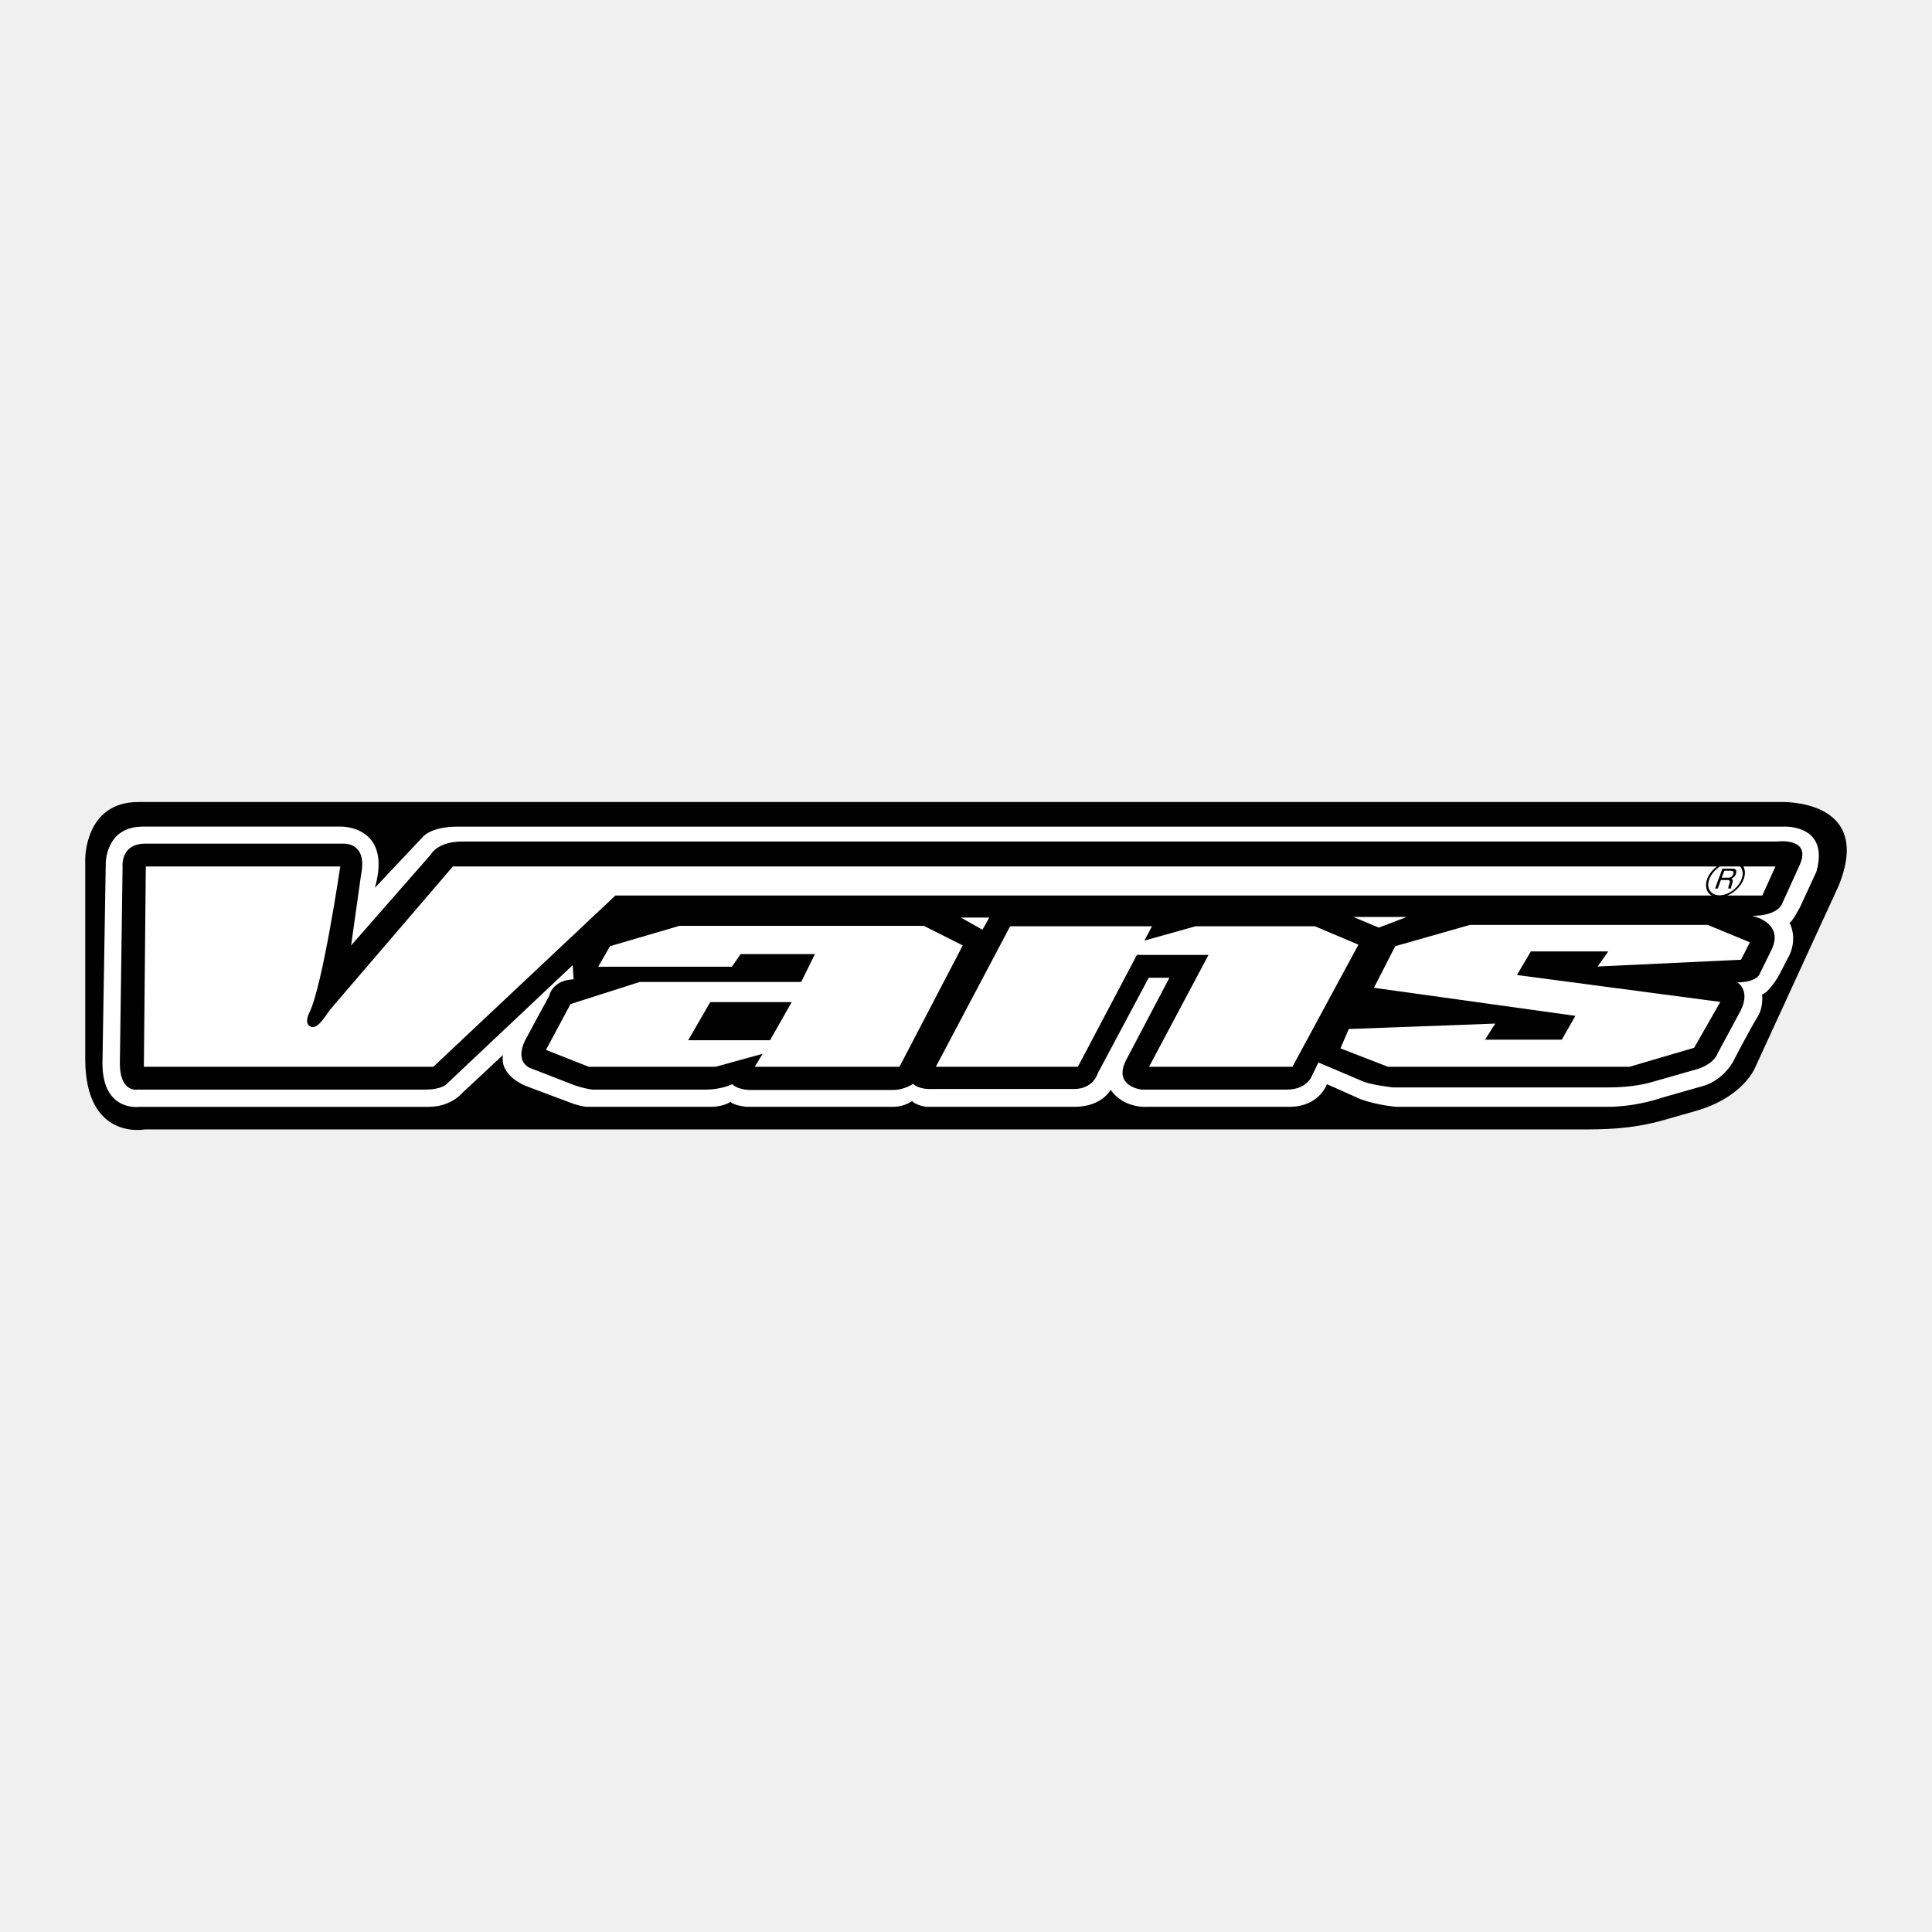
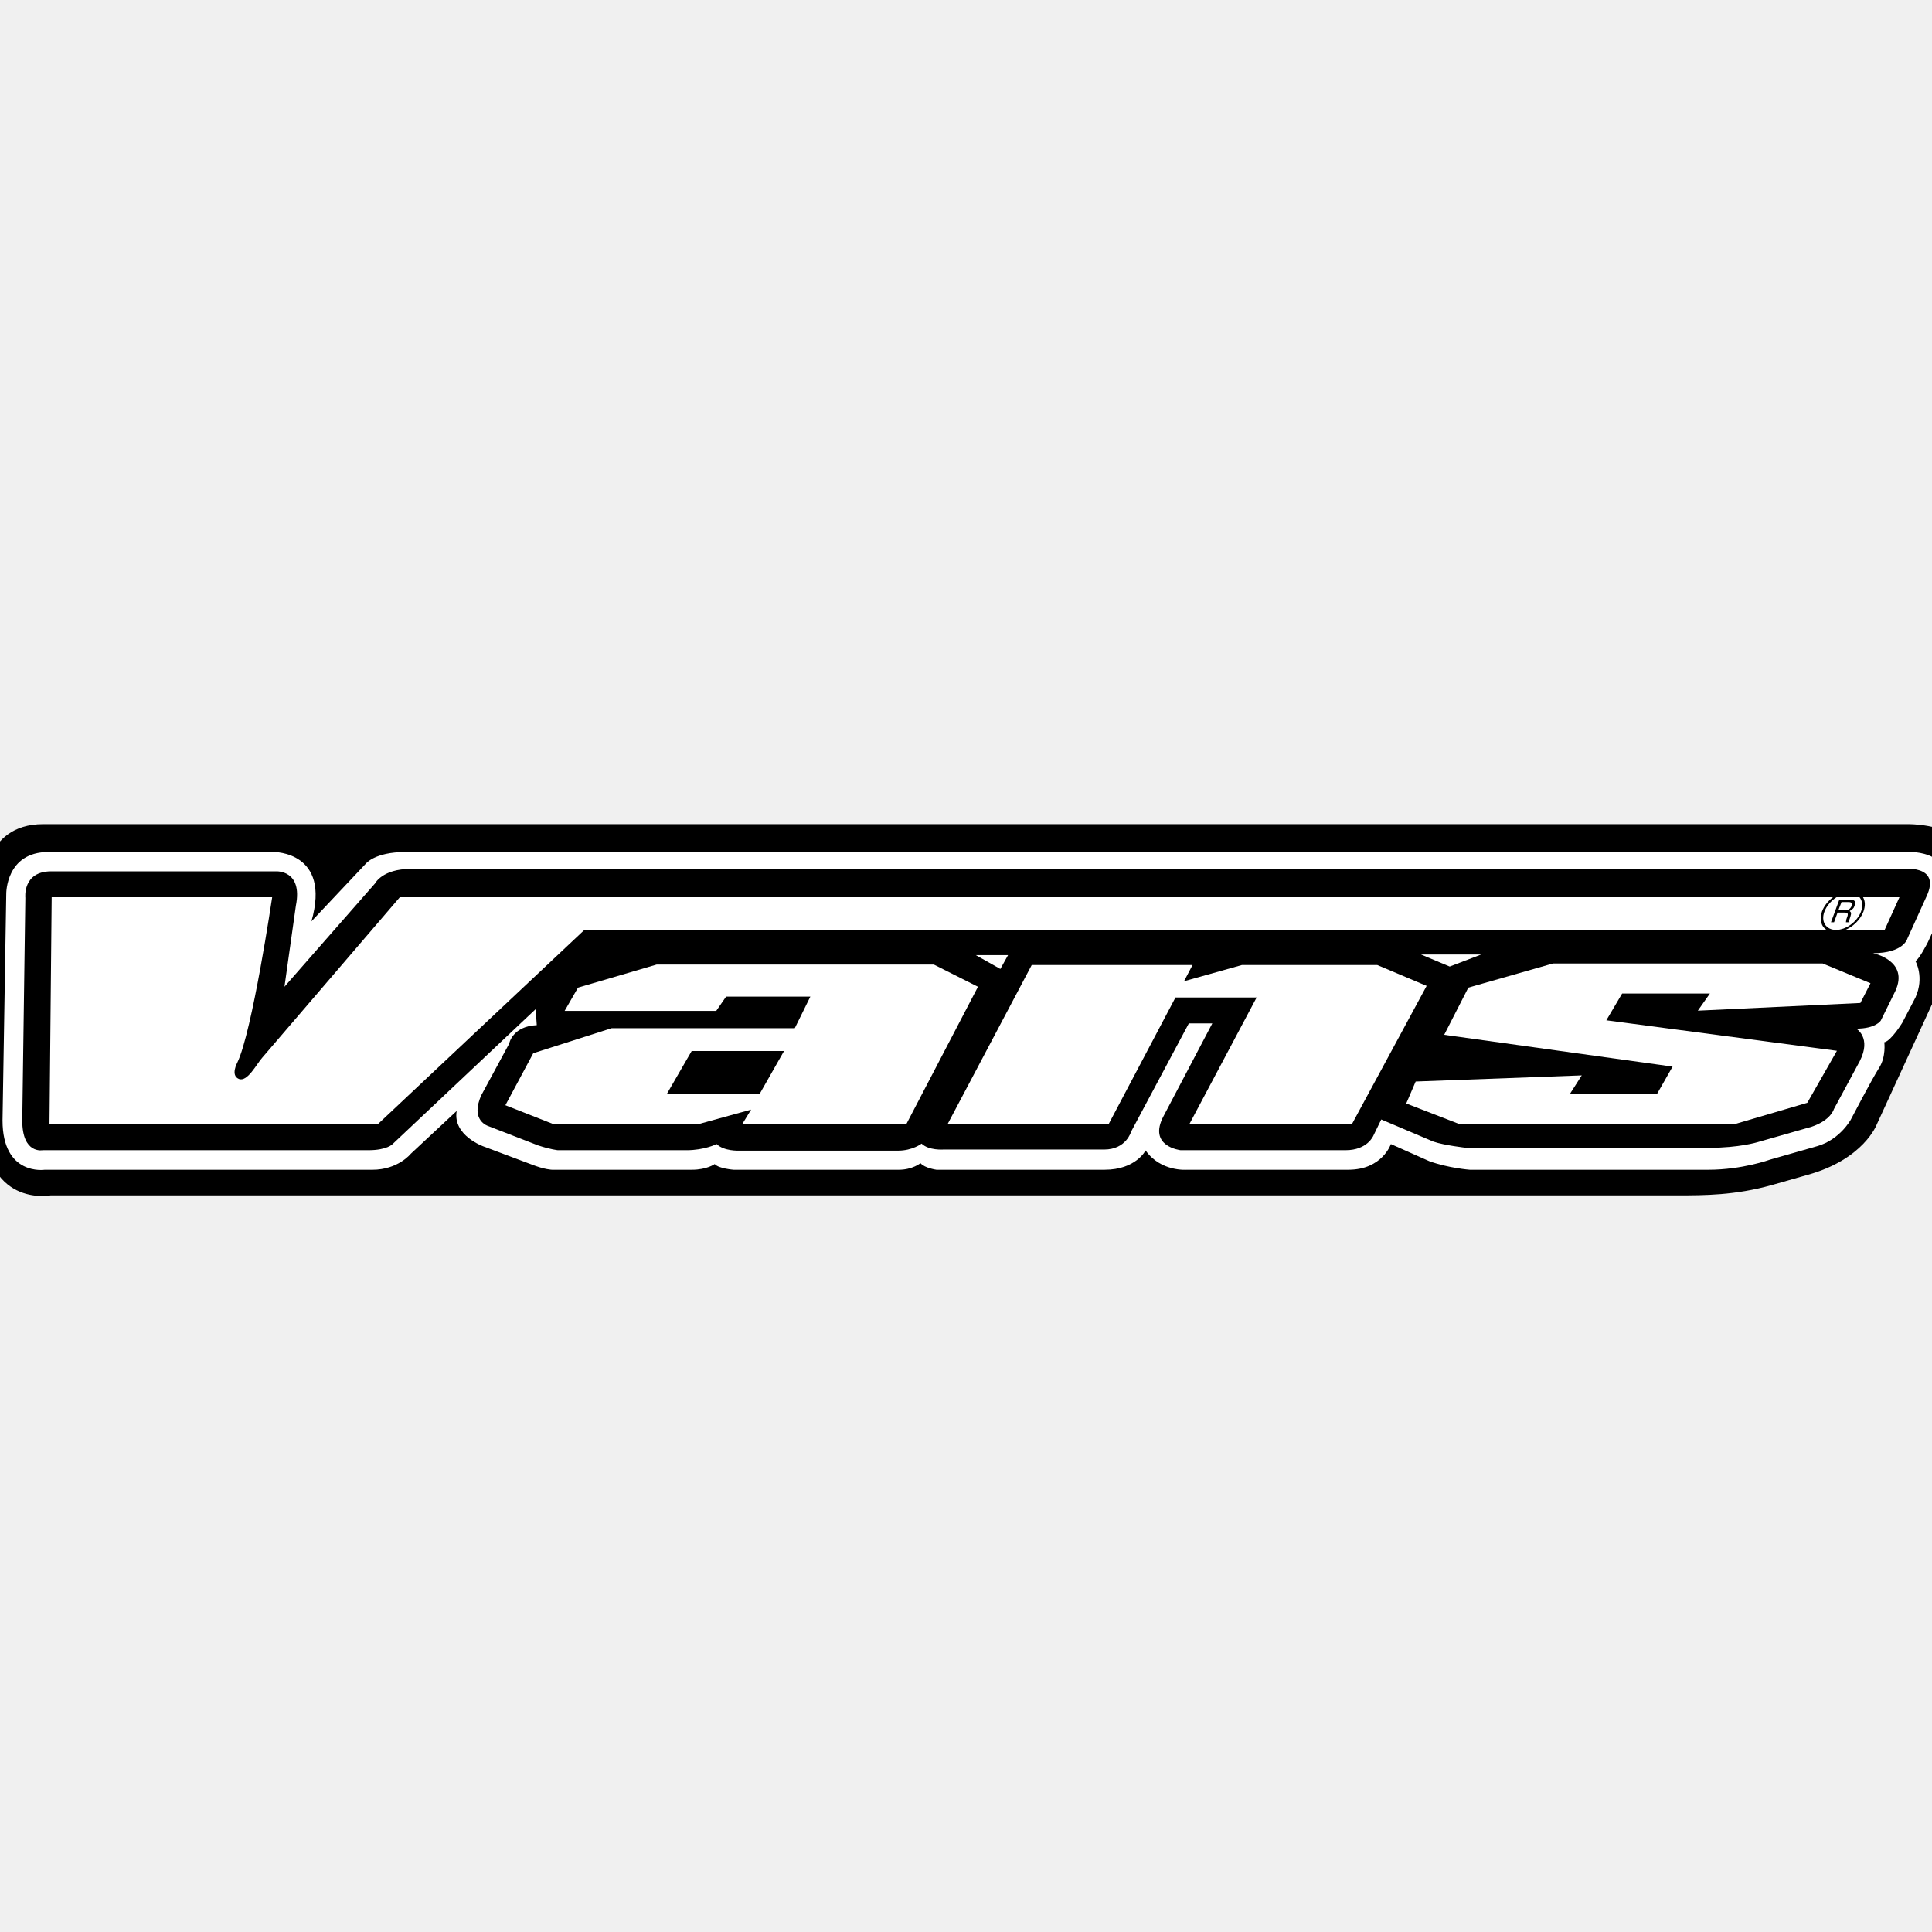
- <svg xmlns="http://www.w3.org/2000/svg" width="2500" height="2500" viewBox="0 0 192.756 192.756">
+ <svg xmlns="http://www.w3.org/2000/svg" width="2500" height="2500" viewBox="10 75 170 35">
  <g fill-rule="evenodd" clip-rule="evenodd">
    <path d="M13.793 80.019H177.6s9.439-.424 5.83 8.379l-8.301 18.069s-1.139 3.031-6.043 4.402l-3.186.908c-3.244.906-5.926.906-8.32.906H14.45s-5.946 1.158-5.946-7.047V85.772s-.096-5.753 5.289-5.753z" />
    <path d="M14.257 82.471h19.827s5.077-.058 3.32 6.101l4.769-5.058s.772-1.042 3.494-1.042h132.241s4.652-.29 3.32 4.479l-1.582 3.436s-.754 1.506-1.102 1.68c0 0 .811 1.409 0 3.205l-1.158 2.22s-.984 1.604-1.582 1.719c0 0 .174 1.273-.463 2.258-.639 1.004-2.49 4.557-2.49 4.557s-.947 1.738-2.916 2.316l-4.189 1.197s-2.451.889-5.406.889h-21.004s-1.854-.135-3.57-.754l-3.379-1.506s-.754 2.26-3.746 2.26h-14.227s-2.279.193-3.611-1.699c0 0-.85 1.699-3.609 1.699H92.405s-1.023-.135-1.41-.58c0 0-.714.58-1.892.58H74.548s-1.313-.098-1.66-.502c0 0-.676.502-2.008.502H58.583s-.638 0-1.854-.482l-4.17-1.564s-2.742-.965-2.375-3.127l-4.035 3.764s-1.12 1.41-3.378 1.41H13.929s-3.707.559-3.707-4.344l.329-19.943c0-.003-.039-3.671 3.706-3.671z" fill="white" />
    <path d="M12.23 86.506s-.271-2.335 2.278-2.335h19.769s2.394-.155 1.757 3.03l-1.004 7.124 7.973-9.093s.637-1.274 3.127-1.274h131.161s3.59-.463 2.221 2.433l-1.68 3.707s-.328 1.274-3.031 1.274c0 0 3.223.637 1.969 3.339l-1.273 2.586s-.426.715-2.162.715c0 0 1.369.791.309 2.857l-2.279 4.229s-.25.965-1.949 1.543l-4.807 1.371s-1.604.482-4.131.482H138.99s-1.891-.211-2.857-.541l-4.594-1.949-.695 1.43s-.521 1.273-2.432 1.273h-14.537s-2.916-.328-1.486-3.012l4.285-8.146h-2.066l-5.076 9.518s-.426 1.582-2.375 1.582H93.003s-1.274.098-1.911-.521c0 0-.792.619-2.065.619H75.011s-1.313.057-1.95-.58c0 0-1.062.541-2.645.541H59.084s-.638-.059-1.738-.424l-4.382-1.699s-1.641-.482-.599-2.742l2.433-4.498s.271-1.545 2.433-1.641l-.097-1.409-12.587 11.872s-.482.541-2.124.541H13.755s-1.796.367-1.796-2.605l.271-19.597z" />
    <path fill="white" d="M135.031 91.487h5.309l-2.779 1.061-2.53-1.061zM95.861 91.544h2.838l-.676 1.217-2.162-1.217z" />
    <path fill="white" d="M171.635 99.961l-2.608 4.576-6.447 1.893h-24.113l-4.729-1.834.83-1.932 14.614-.541-1.024 1.604h7.664l1.352-2.375-20.096-2.799 2.123-4.151 7.451-2.124h23.727l4.209 1.738-.889 1.737-14.304.676 1.062-1.506h-7.723l-1.39 2.354 20.291 2.684zM93.371 106.43l7.412-14.016h14.151l-.752 1.428 5.095-1.428h11.912l4.344 1.834-6.584 12.182h-14.304l5.927-11.159h-7.142l-5.889 11.159h-14.17zM75.301 106.43l.791-1.295-4.691 1.295H58.737l-4.267-1.68 2.452-4.576 6.892-2.201h16.12l1.37-2.78h-7.413l-.869 1.255H59.683l1.177-2.046 6.911-2.027h24.403l3.88 1.95-6.313 12.105h-14.44z" />
    <path d="M14.354 106.43l.193-19.982h19.402s-1.757 11.873-3.07 14.556c0 0-.618 1.119.135 1.43.753.309 1.563-1.314 2.065-1.873l12.104-14.113h126.103c-.426.329-.791.772-.965 1.255-.252.734-.059 1.352.443 1.641H61.401L43.234 106.43h-28.88z" fill="white" />
    <path d="M76.826 103.785H68.66l2.201-3.805h8.127l-2.162 3.805z" />
    <path d="M173.932 86.448h3.205l-1.312 2.896h-3.494c.713-.29 1.369-.907 1.641-1.641.173-.483.153-.927-.04-1.255z" fill="white" />
    <path d="M171.596 86.448h2.027c.25.31.328.753.135 1.255-.328.889-1.312 1.622-2.201 1.622-.887 0-1.352-.733-1.023-1.603.193-.521.599-.965 1.062-1.274z" fill="white" />
    <path d="M171.113 88.649h.27l.309-.85h.656c.426 0 .174.367.117.599l-.039.251h.309c-.057-.174 0-.212.078-.463.096-.347.096-.386-.059-.521.252-.155.367-.231.443-.502.156-.444-.135-.502-.443-.502h-.908l-.733 1.988z" />
    <path d="M172.678 86.873c.154 0 .385.058.23.387-.135.27-.309.309-.482.309h-.656l.27-.695h.638v-.001z" fill="white" />
  </g>
</svg>
